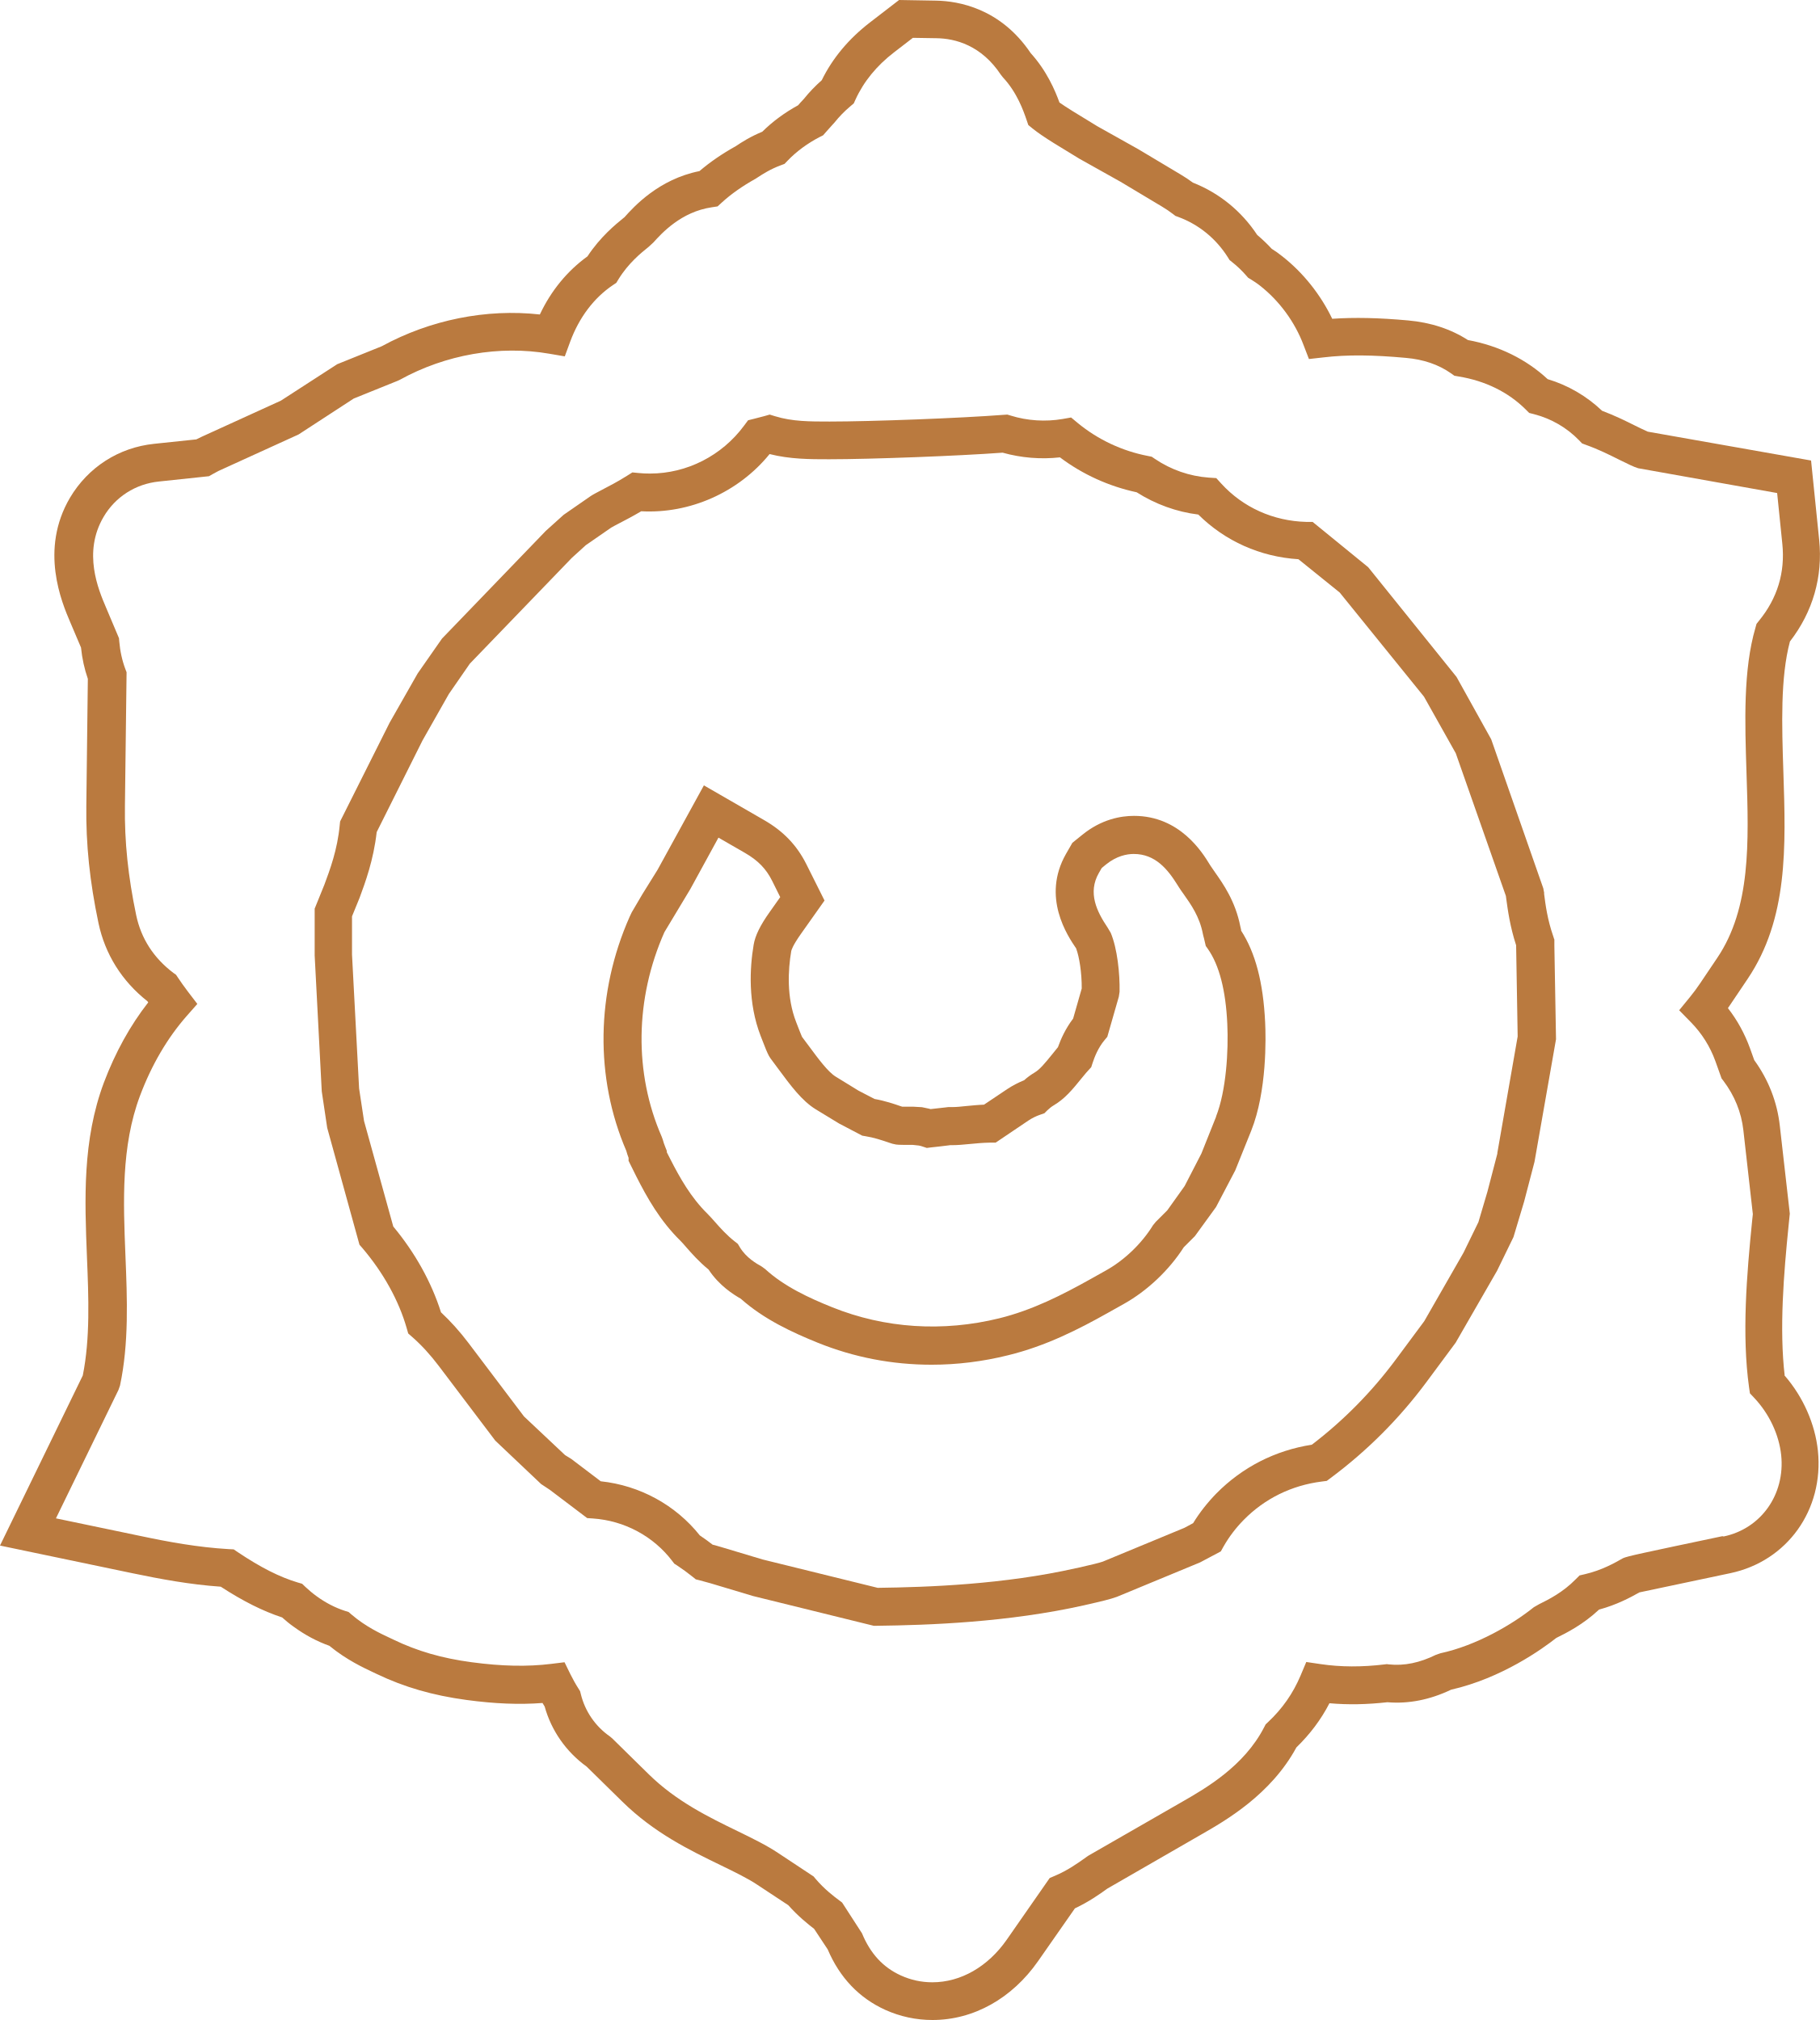
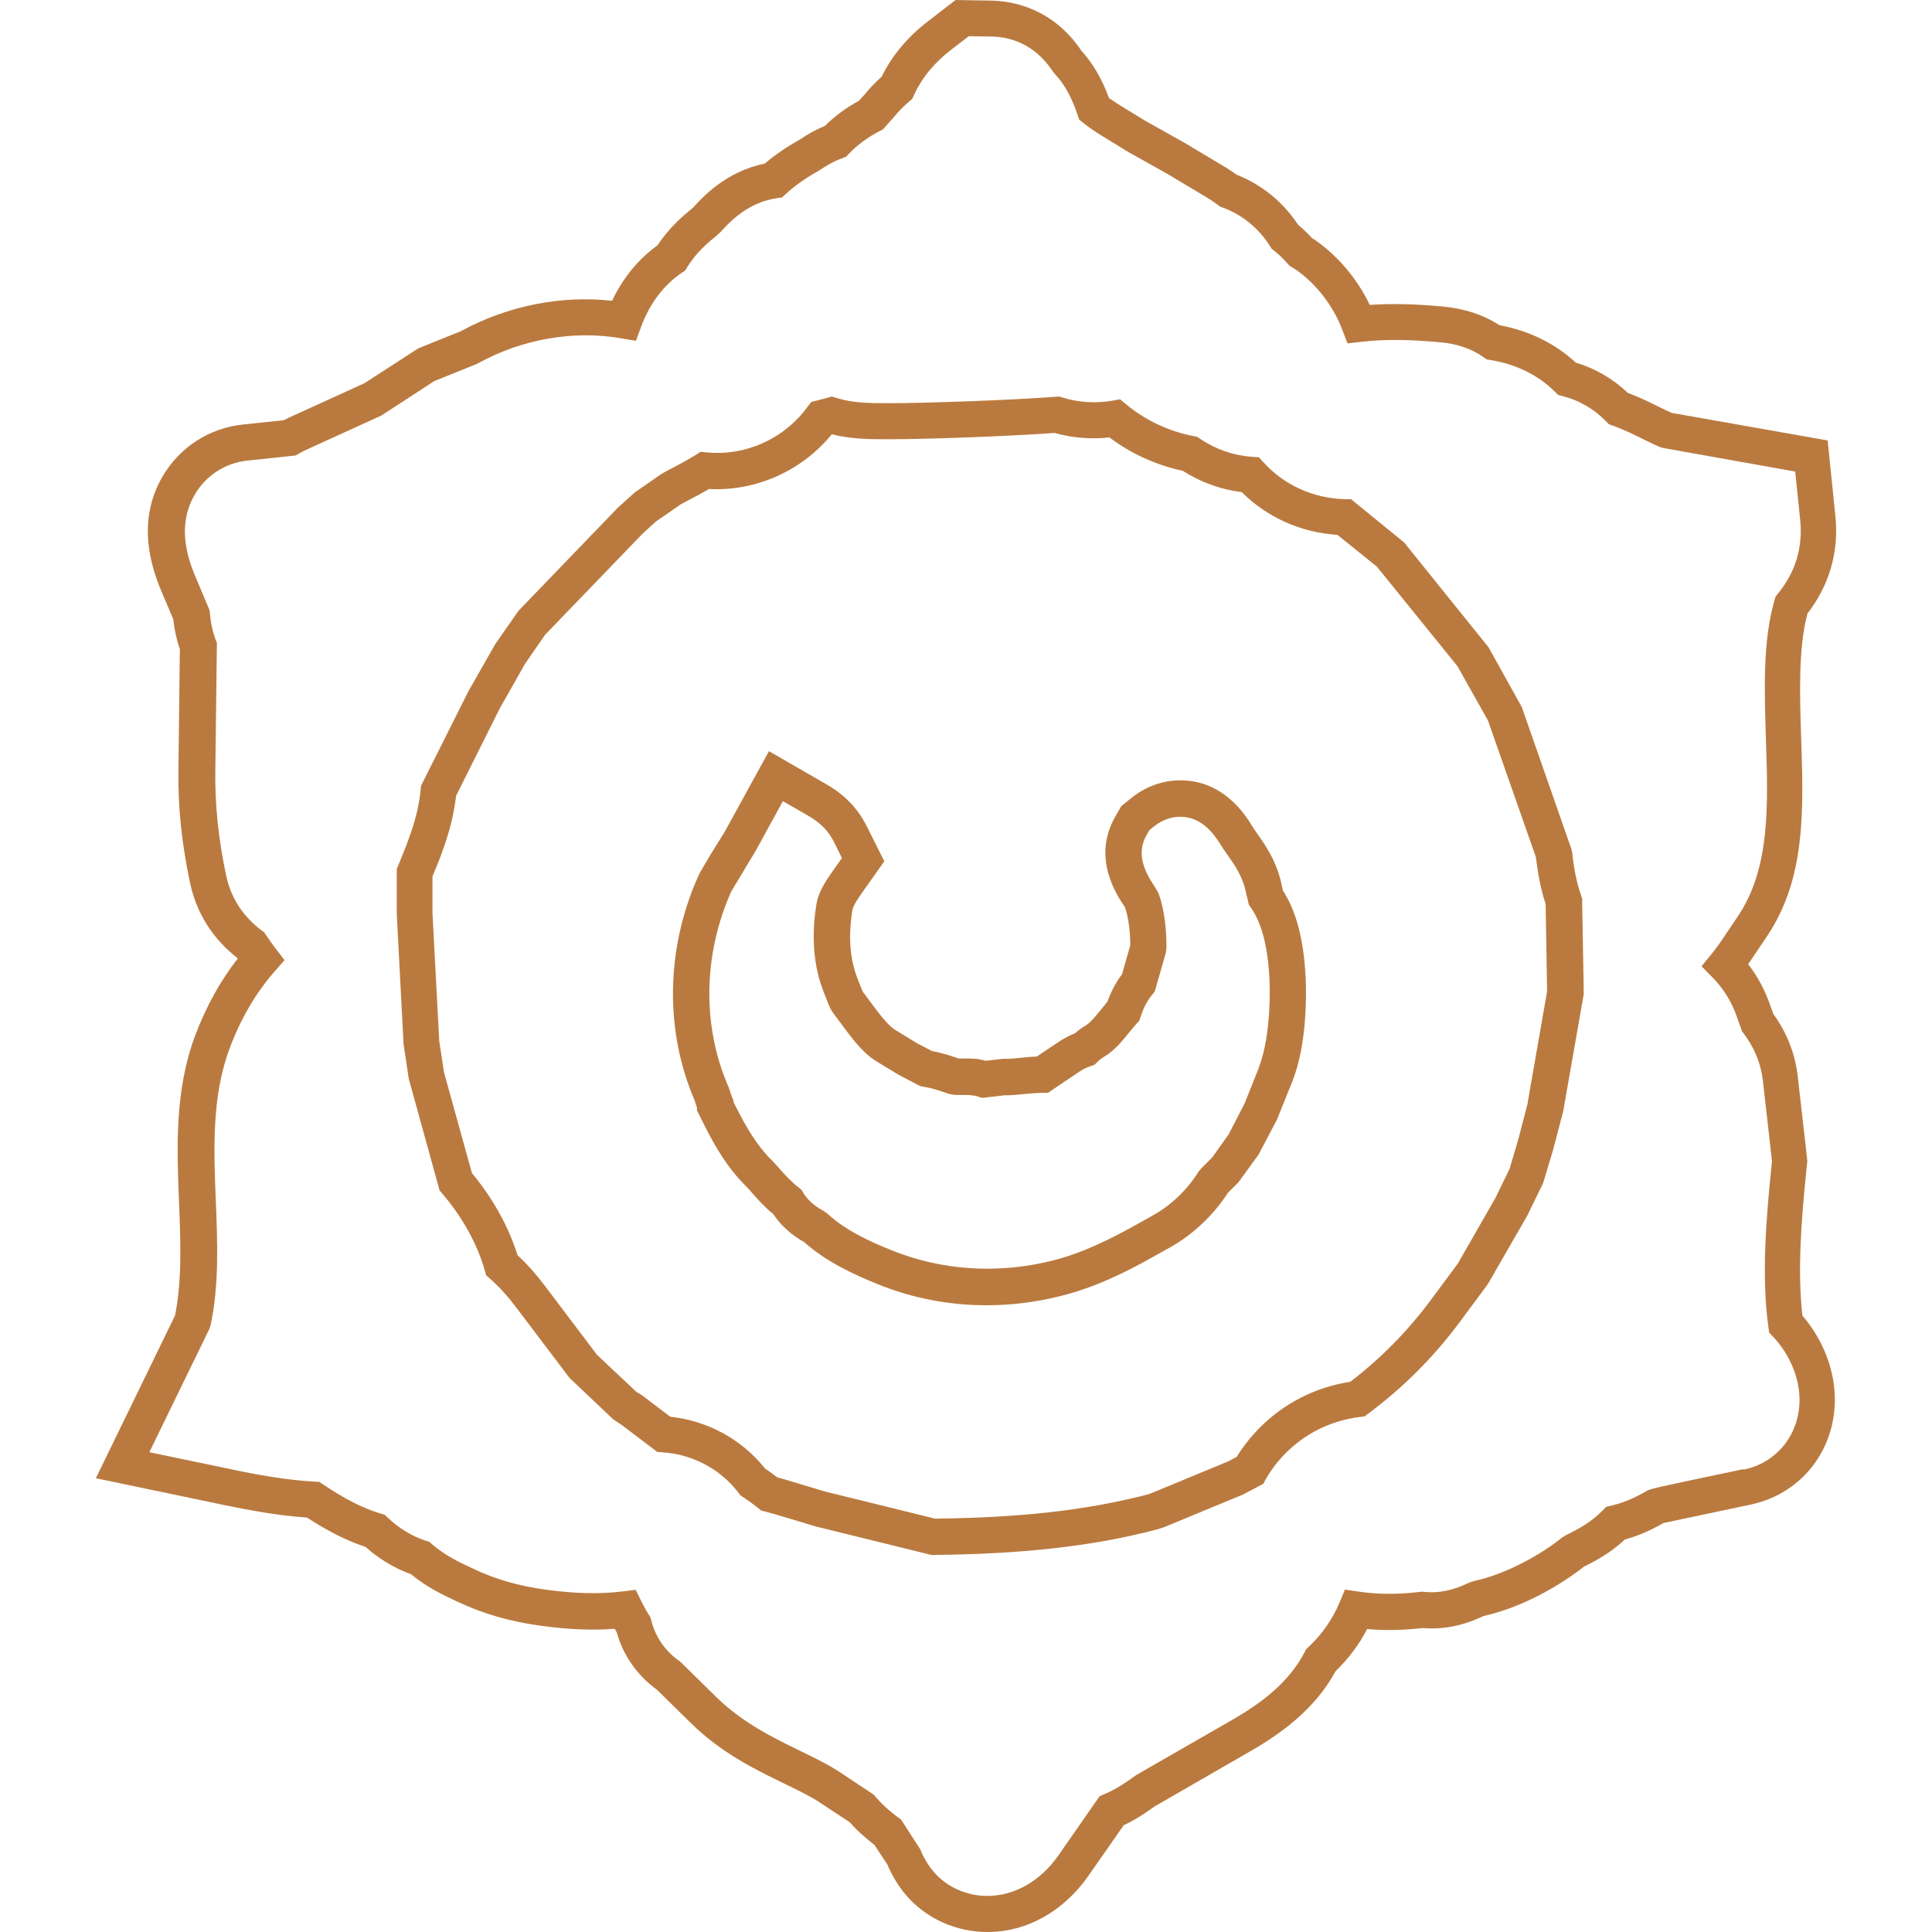
- <svg xmlns="http://www.w3.org/2000/svg" viewBox="0 0 143.782 159.62" version="1.1" id="svg3" width="143.782" height="159.62">
+ <svg xmlns="http://www.w3.org/2000/svg" viewBox="-7.92 0.00 159.62 159.62" version="1.1" id="svg3" width="159.62" height="159.62">
  <defs id="defs3" />
  <g fill="#ba7a3f" id="g3" transform="translate(-52.23,-828.27)">
    <path d="m 193.23,937.01 c -0.44,-3.72 -0.08,-8.1 0.31,-11.95 l 0.09,-0.89 -0.79,-6.95 c -0.21,-1.87 -0.89,-3.62 -2.02,-5.18 l -0.34,-0.95 c -0.42,-1.15 -1,-2.21 -1.74,-3.16 0.07,-0.09 0.13,-0.19 0.2,-0.29 l 1.36,-2.02 c 3.2,-4.76 3.02,-10.4 2.82,-16.4 -0.12,-3.65 -0.24,-7.41 0.52,-10.26 1.81,-2.34 2.61,-5.11 2.31,-8.03 l -0.64,-6.27 -12.9,-2.28 c -0.23,-0.1 -0.77,-0.36 -1.01,-0.48 -0.72,-0.36 -1.59,-0.79 -2.6,-1.17 -1.22,-1.16 -2.69,-2.02 -4.3,-2.5 -1.69,-1.57 -3.85,-2.64 -6.3,-3.09 -1.35,-0.87 -2.94,-1.39 -4.73,-1.55 -2.32,-0.21 -4.21,-0.25 -5.99,-0.13 -0.92,-1.91 -2.29,-3.64 -3.95,-4.94 -0.26,-0.21 -0.54,-0.41 -0.83,-0.59 -0.35,-0.38 -0.74,-0.75 -1.15,-1.1 -1.25,-1.89 -3,-3.31 -5.08,-4.13 -0.31,-0.23 -0.64,-0.45 -0.98,-0.65 l -3.33,-1.99 -3.23,-1.81 -1.96,-1.2 c -0.47,-0.29 -0.81,-0.52 -1.04,-0.68 -0.34,-0.94 -1,-2.5 -2.27,-3.9 -2.38,-3.54 -5.7,-4.12 -7.48,-4.15 l -2.92,-0.05 -2.31,1.78 c -1.67,1.29 -2.95,2.82 -3.8,4.56 -0.52,0.46 -0.98,0.94 -1.39,1.45 l -0.09,0.1 c -0.12,0.12 -0.25,0.27 -0.39,0.43 -1.06,0.58 -2.01,1.28 -2.83,2.09 -0.93,0.38 -1.63,0.83 -2.09,1.14 -1.08,0.6 -2.04,1.26 -2.87,1.97 -3.21,0.64 -5.17,2.8 -5.93,3.65 l -0.09,0.07 c -0.6,0.49 -1.81,1.47 -2.83,3.02 -1.58,1.14 -2.87,2.7 -3.76,4.59 -4.23,-0.47 -8.66,0.42 -12.49,2.51 l -3.52,1.42 -4.45,2.88 -6.25,2.85 c -0.15,0.07 -0.29,0.14 -0.43,0.21 l -3.33,0.35 c -2.8,0.29 -5.22,1.85 -6.65,4.26 -2.42,4.11 -0.65,8.27 0.02,9.84 l 0.85,2 c 0.09,0.88 0.27,1.69 0.54,2.47 l -0.12,10 c -0.04,3.07 0.27,6.02 0.96,9.3 0.52,2.46 1.85,4.59 3.87,6.18 0.02,0.03 0.04,0.06 0.06,0.09 -1.43,1.83 -2.6,3.95 -3.5,6.33 -1.71,4.57 -1.52,9.26 -1.34,13.8 0.13,3.16 0.26,6.43 -0.33,9.35 l -6.54,13.44 10.48,2.19 c 2.17,0.45 4.5,0.89 6.96,1.06 1.77,1.15 3.33,1.93 4.85,2.43 0.29,0.26 0.59,0.51 0.92,0.74 0.89,0.65 1.83,1.15 2.81,1.5 1.36,1.12 2.74,1.75 3.41,2.07 l 0.34,0.16 c 2.17,1.04 4.42,1.69 7.08,2.05 2.22,0.3 4.16,0.38 6.01,0.24 0.06,0.09 0.11,0.19 0.17,0.28 0.53,1.91 1.7,3.58 3.32,4.75 l 2.8,2.75 c 2.54,2.5 5.34,3.85 7.81,5.05 1.09,0.53 2.12,1.03 2.88,1.54 l 2.44,1.61 c 0.76,0.86 1.55,1.49 2.04,1.87 l 1.07,1.62 c 0.95,2.23 2.48,3.84 4.55,4.78 1.18,0.53 2.43,0.8 3.73,0.8 3.24,0 6.28,-1.7 8.34,-4.65 l 2.91,-4.17 c 1.1,-0.52 1.94,-1.11 2.56,-1.56 l 7.41,-4.27 c 1.94,-1.11 5.51,-3.16 7.53,-6.89 1.07,-1.04 1.94,-2.19 2.61,-3.49 1.47,0.13 2.97,0.1 4.58,-0.08 1.68,0.14 3.35,-0.19 5.03,-0.99 4,-0.91 7.22,-3.23 8.31,-4.09 v 0 c 0.81,-0.4 2.11,-1.05 3.38,-2.24 1.4,-0.38 2.48,-0.96 3.19,-1.36 1.24,-0.26 7.19,-1.52 7.19,-1.52 4.49,-0.95 7.39,-5.01 6.91,-9.67 -0.22,-2.11 -1.16,-4.24 -2.6,-5.91 z m -4.93,12.65 c -6.4,1.35 -7.51,1.58 -7.85,1.74 v 0 c -0.67,0.38 -1.67,0.95 -3,1.26 l -0.43,0.1 -0.31,0.31 c -1.01,1.03 -2.13,1.59 -2.88,1.96 l -0.42,0.24 c -1.68,1.35 -4.51,3.02 -7.38,3.64 l -0.35,0.12 c -1.28,0.63 -2.5,0.89 -3.73,0.76 l -0.16,-0.02 -0.16,0.02 c -1.81,0.22 -3.48,0.21 -5.05,-0.02 l -1.15,-0.17 -0.45,1.07 c -0.6,1.42 -1.44,2.62 -2.57,3.68 l -0.19,0.18 -0.12,0.23 c -1.59,3.09 -4.65,4.84 -6.48,5.89 l -7.38,4.24 c -0.1,0.06 -0.19,0.13 -0.33,0.23 -0.57,0.4 -1.35,0.96 -2.35,1.38 l -0.4,0.17 -3.39,4.87 c -1.49,2.14 -3.64,3.37 -5.88,3.37 -0.87,0 -1.7,-0.18 -2.49,-0.54 -1.41,-0.64 -2.41,-1.73 -3.07,-3.33 l -1.57,-2.43 -0.21,-0.16 c -0.42,-0.31 -1.2,-0.9 -1.9,-1.73 l -0.14,-0.17 -2.78,-1.84 c -0.92,-0.62 -2.05,-1.17 -3.24,-1.75 -2.26,-1.1 -4.82,-2.34 -7.01,-4.49 l -2.88,-2.83 -0.19,-0.16 c -1.15,-0.8 -1.96,-1.99 -2.29,-3.33 l -0.06,-0.24 -0.13,-0.21 c -0.23,-0.36 -0.44,-0.74 -0.63,-1.12 l -0.47,-0.96 -1.06,0.13 c -1.87,0.23 -3.89,0.19 -6.27,-0.13 -2.34,-0.31 -4.31,-0.88 -6.19,-1.79 l -0.36,-0.17 c -0.64,-0.3 -1.83,-0.85 -2.95,-1.81 l -0.23,-0.2 -0.29,-0.09 c -0.77,-0.25 -1.53,-0.64 -2.24,-1.16 -0.32,-0.23 -0.61,-0.48 -0.88,-0.73 l -0.26,-0.25 -0.34,-0.1 c -1.44,-0.43 -2.94,-1.19 -4.73,-2.39 l -0.34,-0.23 -0.41,-0.02 c -2.41,-0.14 -4.75,-0.57 -6.92,-1.03 l -6.71,-1.4 4.94,-10.15 0.12,-0.34 c 0.71,-3.33 0.57,-6.86 0.43,-10.28 -0.17,-4.24 -0.35,-8.62 1.15,-12.62 0.92,-2.45 2.17,-4.58 3.71,-6.33 l 0.82,-0.93 -0.75,-0.98 c -0.3,-0.39 -0.56,-0.77 -0.79,-1.11 l -0.14,-0.21 -0.21,-0.15 c -1.56,-1.18 -2.55,-2.71 -2.94,-4.56 -0.64,-3.06 -0.93,-5.81 -0.89,-8.65 l 0.13,-10.55 -0.1,-0.26 c -0.25,-0.67 -0.41,-1.39 -0.48,-2.19 l -0.02,-0.24 -1.03,-2.44 c -0.6,-1.41 -1.84,-4.33 -0.19,-7.14 0.93,-1.59 2.53,-2.61 4.37,-2.8 l 3.96,-0.42 0.28,-0.16 c 0.16,-0.09 0.32,-0.18 0.46,-0.25 l 6.34,-2.89 4.36,-2.84 3.47,-1.4 0.17,-0.08 c 3.62,-2 7.88,-2.74 11.8,-2.06 l 1.23,0.21 0.43,-1.17 c 0.71,-1.91 1.87,-3.45 3.37,-4.46 l 0.27,-0.18 0.17,-0.28 c 0.78,-1.27 1.79,-2.09 2.38,-2.56 l 0.38,-0.35 c 0.65,-0.72 2.18,-2.42 4.61,-2.78 l 0.46,-0.07 0.34,-0.31 c 0.73,-0.67 1.63,-1.3 2.67,-1.88 l 0.17,-0.11 c 0.37,-0.24 0.98,-0.64 1.79,-0.94 l 0.32,-0.12 0.24,-0.25 c 0.71,-0.74 1.57,-1.37 2.55,-1.88 l 0.26,-0.13 0.19,-0.22 c 0.19,-0.22 0.36,-0.41 0.51,-0.57 l 0.2,-0.22 c 0.36,-0.45 0.77,-0.88 1.26,-1.29 l 0.26,-0.22 0.14,-0.31 c 0.65,-1.42 1.67,-2.67 3.05,-3.73 l 1.48,-1.14 1.87,0.03 c 1.47,0.02 3.54,0.55 5.09,2.9 l 0.16,0.2 c 1.12,1.2 1.62,2.65 1.86,3.35 l 0.14,0.41 0.33,0.27 c 0.41,0.33 0.98,0.72 1.69,1.16 l 2.01,1.23 3.25,1.82 3.29,1.97 c 0.3,0.18 0.6,0.38 0.87,0.59 l 0.18,0.14 0.22,0.08 c 1.63,0.6 2.99,1.71 3.93,3.2 l 0.13,0.21 0.2,0.16 c 0.42,0.33 0.79,0.69 1.12,1.07 l 0.15,0.17 0.2,0.12 c 0.24,0.15 0.49,0.31 0.73,0.5 1.53,1.2 2.76,2.87 3.45,4.71 l 0.42,1.09 1.16,-0.13 c 1.86,-0.22 3.89,-0.2 6.5,0.04 1.39,0.12 2.58,0.53 3.55,1.21 l 0.28,0.2 0.34,0.06 c 2.1,0.34 3.92,1.24 5.28,2.59 l 0.29,0.29 0.39,0.1 c 1.35,0.35 2.58,1.06 3.55,2.06 l 0.24,0.25 0.32,0.12 c 0.98,0.35 1.84,0.78 2.6,1.16 0.67,0.33 1.17,0.58 1.51,0.68 l 10.98,1.96 0.41,4.02 c 0.23,2.25 -0.39,4.3 -1.85,6.08 l -0.19,0.24 -0.08,0.29 c -0.98,3.34 -0.84,7.47 -0.71,11.5 0.18,5.48 0.35,10.65 -2.31,14.6 l -1.36,2.02 c -0.25,0.37 -0.52,0.74 -0.8,1.08 l -0.85,1.04 0.94,0.96 c 0.85,0.87 1.5,1.9 1.92,3.06 l 0.49,1.37 0.14,0.18 c 0.89,1.18 1.42,2.49 1.58,3.9 l 0.75,6.64 -0.06,0.57 c -0.42,4.17 -0.82,8.96 -0.24,13.11 l 0.07,0.48 0.33,0.35 c 1.19,1.26 1.97,2.91 2.14,4.54 0.32,3.1 -1.59,5.8 -4.54,6.42 z" id="path1" />
    <path d="m 175.02,902.5 -0.08,-0.25 c -0.46,-1.32 -0.61,-2.48 -0.72,-3.34 v -0.11 c -0.03,-0.11 -0.04,-0.22 -0.06,-0.32 l -4.12,-11.79 -2.74,-4.93 -6.98,-8.67 -4.39,-3.58 h -0.51 c -2.6,-0.07 -4.98,-1.14 -6.7,-3.02 l -0.4,-0.44 -0.6,-0.04 c -1.51,-0.11 -2.98,-0.62 -4.25,-1.48 l -0.25,-0.17 -0.3,-0.06 c -2.03,-0.39 -3.95,-1.29 -5.54,-2.6 l -0.53,-0.44 -0.68,0.12 c -1.34,0.23 -2.78,0.14 -4.09,-0.27 l -0.27,-0.08 -0.29,0.02 c -3.35,0.26 -10.42,0.53 -13.75,0.53 -1.58,0 -2.94,0 -4.31,-0.42 l -0.42,-0.13 -0.42,0.12 c -0.26,0.07 -0.52,0.14 -0.77,0.2 l -0.52,0.13 -0.32,0.43 c -1.75,2.37 -4.52,3.78 -7.42,3.78 -0.3,0 -0.59,-0.01 -0.89,-0.04 l -0.51,-0.05 -0.43,0.27 c -0.74,0.47 -1.43,0.82 -2,1.12 -0.3,0.16 -0.67,0.35 -0.85,0.47 l -2.15,1.49 -1.41,1.27 -8.2,8.51 -1.92,2.75 -2.22,3.9 -3.91,7.8 -0.03,0.28 c -0.18,1.96 -0.78,3.55 -1.21,4.71 l -0.77,1.9 v 3.7 c 0,0 0.56,10.74 0.56,10.74 l 0.43,2.88 2.55,9.24 0.22,0.25 c 1.66,1.95 2.88,4.14 3.51,6.34 l 0.12,0.42 0.33,0.29 c 0.73,0.64 1.43,1.41 2.08,2.27 l 4.47,5.91 3.62,3.43 0.68,0.45 2.96,2.24 0.45,0.03 c 2.49,0.17 4.78,1.4 6.27,3.36 l 0.16,0.21 0.22,0.14 c 0.41,0.27 0.82,0.57 1.22,0.89 l 0.26,0.21 0.32,0.08 c 0.28,0.07 0.56,0.15 0.84,0.23 l 3.37,1.01 9.53,2.35 h 0.19 c 4.17,-0.05 10.42,-0.27 16.47,-1.63 l 0.12,-0.03 c 1.12,-0.25 1.95,-0.45 2.43,-0.63 l 6.57,-2.72 1.64,-0.87 0.21,-0.38 c 0.44,-0.77 0.97,-1.47 1.59,-2.1 1.66,-1.69 3.79,-2.74 6.18,-3.04 l 0.39,-0.05 0.32,-0.24 c 2.86,-2.13 5.4,-4.67 7.54,-7.55 l 2.32,-3.13 3.27,-5.68 1.3,-2.67 0.84,-2.8 0.82,-3.14 1.7,-9.69 -0.13,-7.38 v -0.54 z m -4.49,16.91 -0.79,3.03 -0.71,2.4 -1.18,2.42 -3.1,5.41 -2.27,3.06 c -1.89,2.54 -4.11,4.79 -6.61,6.7 -2.9,0.45 -5.5,1.78 -7.55,3.86 -0.69,0.71 -1.31,1.49 -1.83,2.34 l -0.69,0.37 -6.45,2.67 c -0.22,0.08 -0.89,0.25 -2.01,0.5 l -0.11,0.02 c -5.68,1.28 -11.62,1.5 -15.66,1.55 l -9.09,-2.24 -3.3,-0.99 c -0.22,-0.06 -0.43,-0.13 -0.65,-0.18 -0.33,-0.26 -0.67,-0.5 -1.01,-0.73 -1.92,-2.41 -4.74,-3.95 -7.83,-4.28 l -2.32,-1.76 -0.5,-0.31 -3.24,-3.05 -4.39,-5.81 c -0.68,-0.9 -1.41,-1.71 -2.17,-2.42 -0.75,-2.37 -2.04,-4.7 -3.77,-6.78 l -2.31,-8.34 -0.39,-2.57 -0.56,-10.58 v -3.02 c 0,0 0.6,-1.47 0.6,-1.47 0.44,-1.19 1.1,-2.97 1.35,-5.19 l 3.62,-7.24 2.08,-3.67 1.66,-2.4 8.05,-8.35 1.11,-1.01 2.01,-1.39 c 0.11,-0.07 0.37,-0.2 0.65,-0.35 0.43,-0.22 1.04,-0.54 1.72,-0.94 3.84,0.21 7.68,-1.49 10.14,-4.52 1.62,0.41 3.19,0.41 4.7,0.41 3.3,0 10.2,-0.26 13.71,-0.52 1.46,0.41 3.01,0.54 4.53,0.37 1.79,1.35 3.87,2.29 6.06,2.76 1.48,0.94 3.15,1.55 4.87,1.76 2.12,2.1 4.89,3.34 7.91,3.53 l 3.26,2.63 6.66,8.23 2.51,4.47 3.96,11.28 0.03,0.23 c 0.12,0.87 0.29,2.17 0.78,3.67 v 0.08 c 0,0 0.12,7.12 0.12,7.12 l -1.61,9.23 z" id="path2" />
    <path d="m 150.29,901.78 -0.07,-0.3 c -0.39,-2 -1.36,-3.37 -2,-4.28 -0.11,-0.15 -0.22,-0.31 -0.33,-0.48 l -0.09,-0.14 c -0.58,-0.95 -2.36,-3.84 -5.98,-3.84 -1.03,0 -2.57,0.26 -4.09,1.5 l -0.78,0.63 -0.5,0.87 c -1.95,3.42 0.12,6.48 0.81,7.49 v 0.02 c 0.23,0.62 0.44,1.87 0.43,3.13 l -0.68,2.38 c -0.61,0.8 -0.97,1.62 -1.2,2.26 -0.03,0.04 -0.06,0.07 -0.09,0.11 l -0.29,0.36 c -0.71,0.88 -1.06,1.29 -1.46,1.53 -0.3,0.18 -0.58,0.38 -0.83,0.61 -0.47,0.19 -0.91,0.42 -1.32,0.69 l -1.85,1.24 c -0.51,0.02 -0.98,0.07 -1.41,0.11 -0.39,0.04 -0.75,0.08 -1.06,0.08 h -0.34 c 0,0 -0.34,0.04 -0.34,0.04 -0.36,0.04 -0.71,0.08 -1.07,0.12 -0.1,-0.03 -0.2,-0.05 -0.3,-0.07 l -0.38,-0.08 -0.7,-0.04 h -0.64 c -0.09,0 -0.17,0 -0.22,0 l -0.13,-0.04 c -0.52,-0.18 -1.22,-0.42 -2.06,-0.57 l -1.27,-0.66 -1.79,-1.1 c -0.61,-0.37 -1.37,-1.4 -2.11,-2.4 -0.19,-0.25 -0.37,-0.5 -0.56,-0.75 -0.1,-0.22 -0.23,-0.58 -0.32,-0.8 l -0.14,-0.36 c -0.77,-1.97 -0.64,-4.14 -0.39,-5.61 0.01,-0.06 0.09,-0.41 0.77,-1.37 l 1.86,-2.63 -1.44,-2.88 c -0.75,-1.49 -1.81,-2.6 -3.34,-3.48 l -4.75,-2.74 -3.66,6.67 -1.2,1.93 -0.84,1.43 -0.17,0.36 c -2.65,5.98 -2.75,12.71 -0.26,18.49 0.05,0.19 0.11,0.37 0.18,0.55 V 920 c 0,0 0.6,1.21 0.6,1.21 0.87,1.72 1.89,3.53 3.51,5.12 0.12,0.11 0.27,0.3 0.44,0.49 0.44,0.5 1.02,1.16 1.77,1.77 0.84,1.28 1.98,1.98 2.55,2.31 1.84,1.64 4.1,2.67 6.07,3.47 2.87,1.16 5.89,1.74 9,1.74 2.01,0 4.05,-0.25 6.05,-0.75 2.98,-0.73 5.55,-2.04 7.88,-3.35 l 1.25,-0.7 c 1.86,-1.04 3.58,-2.67 4.74,-4.48 l 0.88,-0.88 1.67,-2.3 1.52,-2.9 1.26,-3.13 c 1.25,-3.14 1.16,-7.36 1.1,-8.57 -0.15,-3.14 -0.77,-5.51 -1.91,-7.26 z m -1.98,14.72 -1.17,2.93 -1.32,2.56 -1.37,1.92 -0.91,0.91 -0.22,0.27 c -0.9,1.46 -2.27,2.77 -3.75,3.59 l -1.25,0.7 c -2.15,1.2 -4.51,2.41 -7.14,3.06 -4.47,1.1 -9.05,0.8 -13.2,-0.87 -1.77,-0.71 -3.79,-1.63 -5.3,-3.02 l -0.29,-0.21 c -0.36,-0.2 -1.21,-0.67 -1.72,-1.53 l -0.15,-0.25 -0.23,-0.18 c -0.63,-0.49 -1.16,-1.08 -1.58,-1.56 -0.22,-0.25 -0.44,-0.49 -0.59,-0.64 -1.31,-1.29 -2.18,-2.84 -2.94,-4.33 l -0.27,-0.53 v -0.11 c 0,0 -0.12,-0.3 -0.12,-0.3 -0.08,-0.19 -0.14,-0.38 -0.2,-0.59 l -0.08,-0.22 c -2.2,-5.03 -2.12,-10.92 0.21,-16.17 l 2.05,-3.41 2.22,-4.06 2.1,1.21 c 1.02,0.59 1.67,1.25 2.15,2.22 l 0.63,1.27 -0.82,1.16 c -0.77,1.08 -1.16,1.89 -1.28,2.61 -0.31,1.84 -0.46,4.58 0.55,7.19 l 0.14,0.36 c 0.22,0.58 0.38,0.97 0.52,1.23 l 0.12,0.19 c 0.21,0.28 0.42,0.56 0.63,0.85 0.95,1.28 1.84,2.5 2.95,3.18 l 1.84,1.12 1.83,0.96 0.24,0.04 c 0.69,0.11 1.28,0.31 1.87,0.51 l 0.28,0.09 0.28,0.06 c 0.08,0.01 0.27,0.03 0.7,0.03 h 0.63 c 0,0 0.47,0.05 0.47,0.05 0.11,0.02 0.22,0.05 0.33,0.09 l 0.3,0.1 0.32,-0.04 c 0.46,-0.05 0.92,-0.1 1.38,-0.16 l 0.15,-0.02 h 0.16 c 0.41,0 0.87,-0.04 1.37,-0.09 0.51,-0.05 1.04,-0.1 1.61,-0.11 h 0.45 c 0,0 2.58,-1.74 2.58,-1.74 0.28,-0.19 0.6,-0.35 0.95,-0.47 l 0.32,-0.11 0.24,-0.24 c 0.16,-0.15 0.33,-0.29 0.52,-0.4 0.85,-0.51 1.41,-1.17 2.25,-2.21 l 0.29,-0.35 c 0.06,-0.07 0.12,-0.14 0.18,-0.2 l 0.22,-0.24 0.1,-0.31 c 0.16,-0.49 0.44,-1.22 0.96,-1.84 l 0.21,-0.25 0.91,-3.17 0.06,-0.39 c 0.03,-1.43 -0.18,-3.43 -0.7,-4.66 l -0.25,-0.42 c -0.84,-1.25 -1.59,-2.74 -0.68,-4.32 l 0.22,-0.38 0.34,-0.28 c 0.84,-0.68 1.65,-0.83 2.19,-0.83 1.71,0 2.69,1.22 3.46,2.46 l 0.1,0.16 c 0.13,0.2 0.26,0.39 0.4,0.58 0.55,0.78 1.24,1.75 1.5,3.11 0.02,0.1 0.04,0.19 0.09,0.36 l 0.14,0.6 0.17,0.24 c 0.89,1.27 1.41,3.26 1.53,5.92 0.1,2.1 -0.08,5.27 -0.89,7.32 z" id="path3" />
  </g>
</svg>
